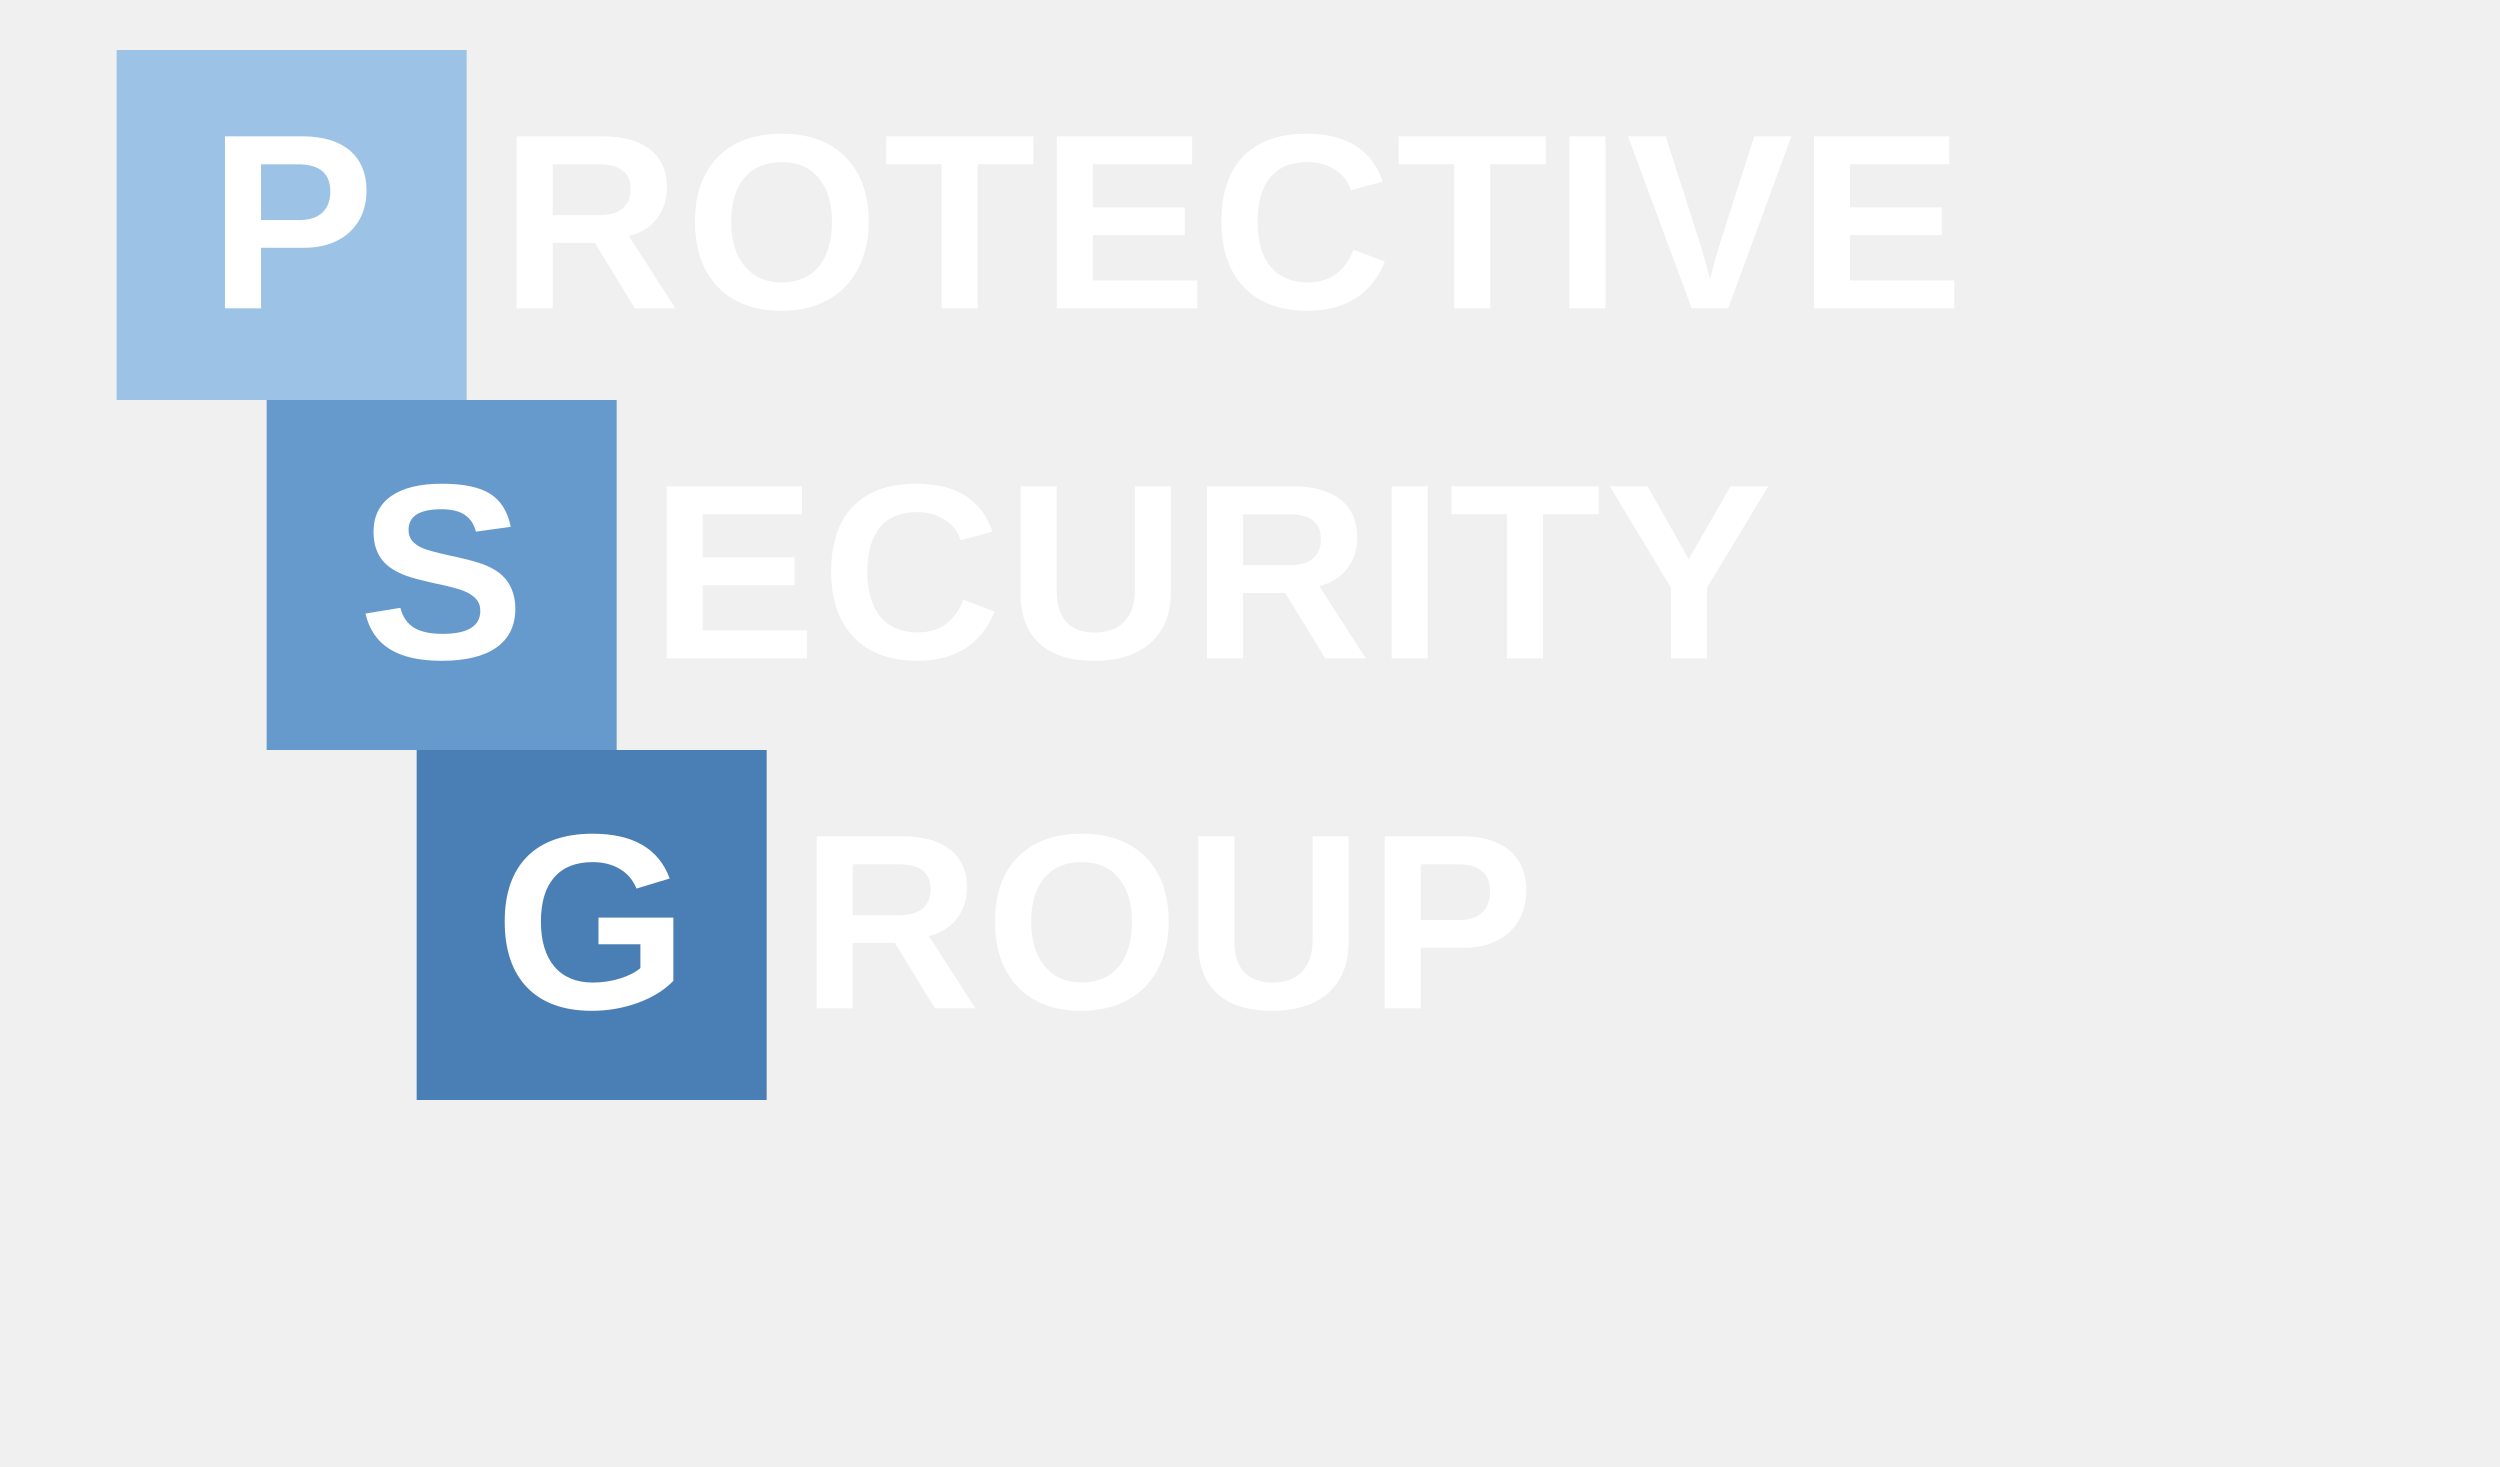
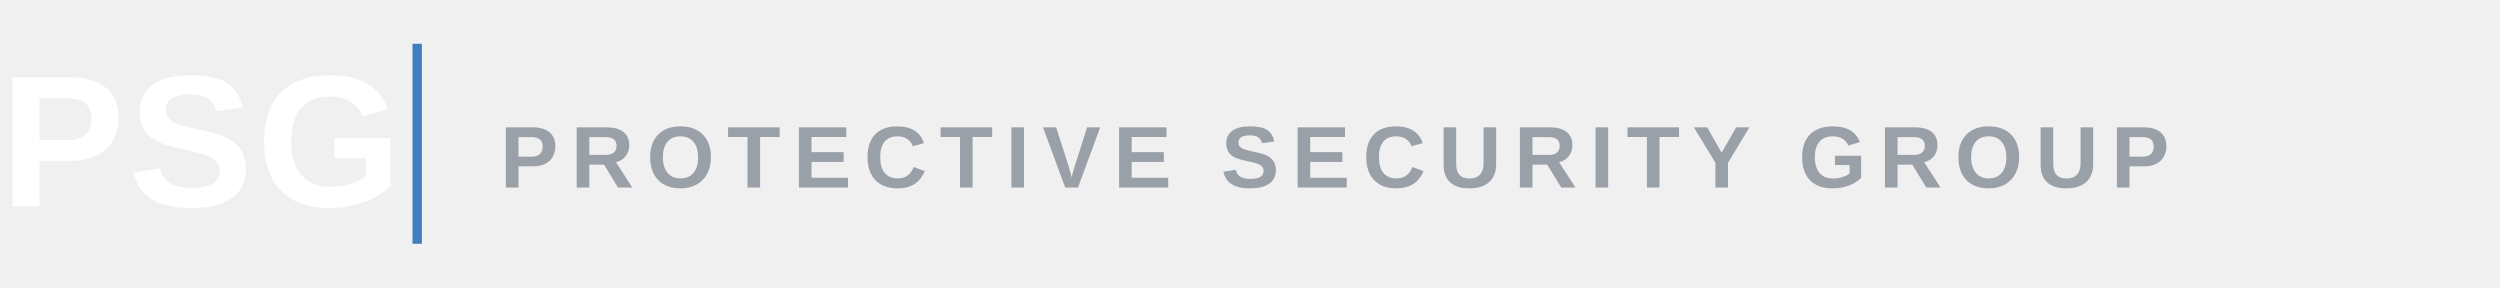
- <svg xmlns="http://www.w3.org/2000/svg" viewBox="0 0 300 176" fill="none">
-   <rect x="14" y="6" width="42" height="42" fill="#9CC3E5" />
-   <rect x="32" y="48" width="42" height="42" fill="#6699CC" />
-   <rect x="50" y="90" width="42" height="42" fill="#4A7FB5" />
-   <text x="35" y="37" font-family="'Arial','Helvetica Neue',sans-serif" font-size="30" font-weight="800" fill="#ffffff" text-anchor="middle">P</text>
-   <text x="53" y="79" font-family="'Arial','Helvetica Neue',sans-serif" font-size="30" font-weight="800" fill="#ffffff" text-anchor="middle">S</text>
-   <text x="71" y="121" font-family="'Arial','Helvetica Neue',sans-serif" font-size="30" font-weight="800" fill="#ffffff" text-anchor="middle">G</text>
-   <text x="60" y="37" font-family="'Arial','Helvetica Neue',sans-serif" font-size="30" font-weight="700" fill="#ffffff" letter-spacing="0.5">ROTECTIVE</text>
-   <text x="78" y="79" font-family="'Arial','Helvetica Neue',sans-serif" font-size="30" font-weight="700" fill="#ffffff" letter-spacing="0.5">ECURITY</text>
-   <text x="96" y="121" font-family="'Arial','Helvetica Neue',sans-serif" font-size="30" font-weight="700" fill="#ffffff" letter-spacing="0.5">ROUP</text>
+ <svg xmlns="http://www.w3.org/2000/svg" viewBox="0 0 400 46" fill="none">
+   <text x="0" y="33" font-family="'Space Grotesk','Arial',sans-serif" font-size="30" font-weight="800" letter-spacing="0.5" fill="#ffffff">PSG</text>
+   <rect x="66" y="7" width="1.5" height="32" fill="#3f7fc1" />
+   <text x="80" y="30" font-family="'Space Grotesk','Arial',sans-serif" font-size="14" font-weight="600" letter-spacing="2" fill="#9aa0a8">PROTECTIVE SECURITY GROUP</text>
</svg>
